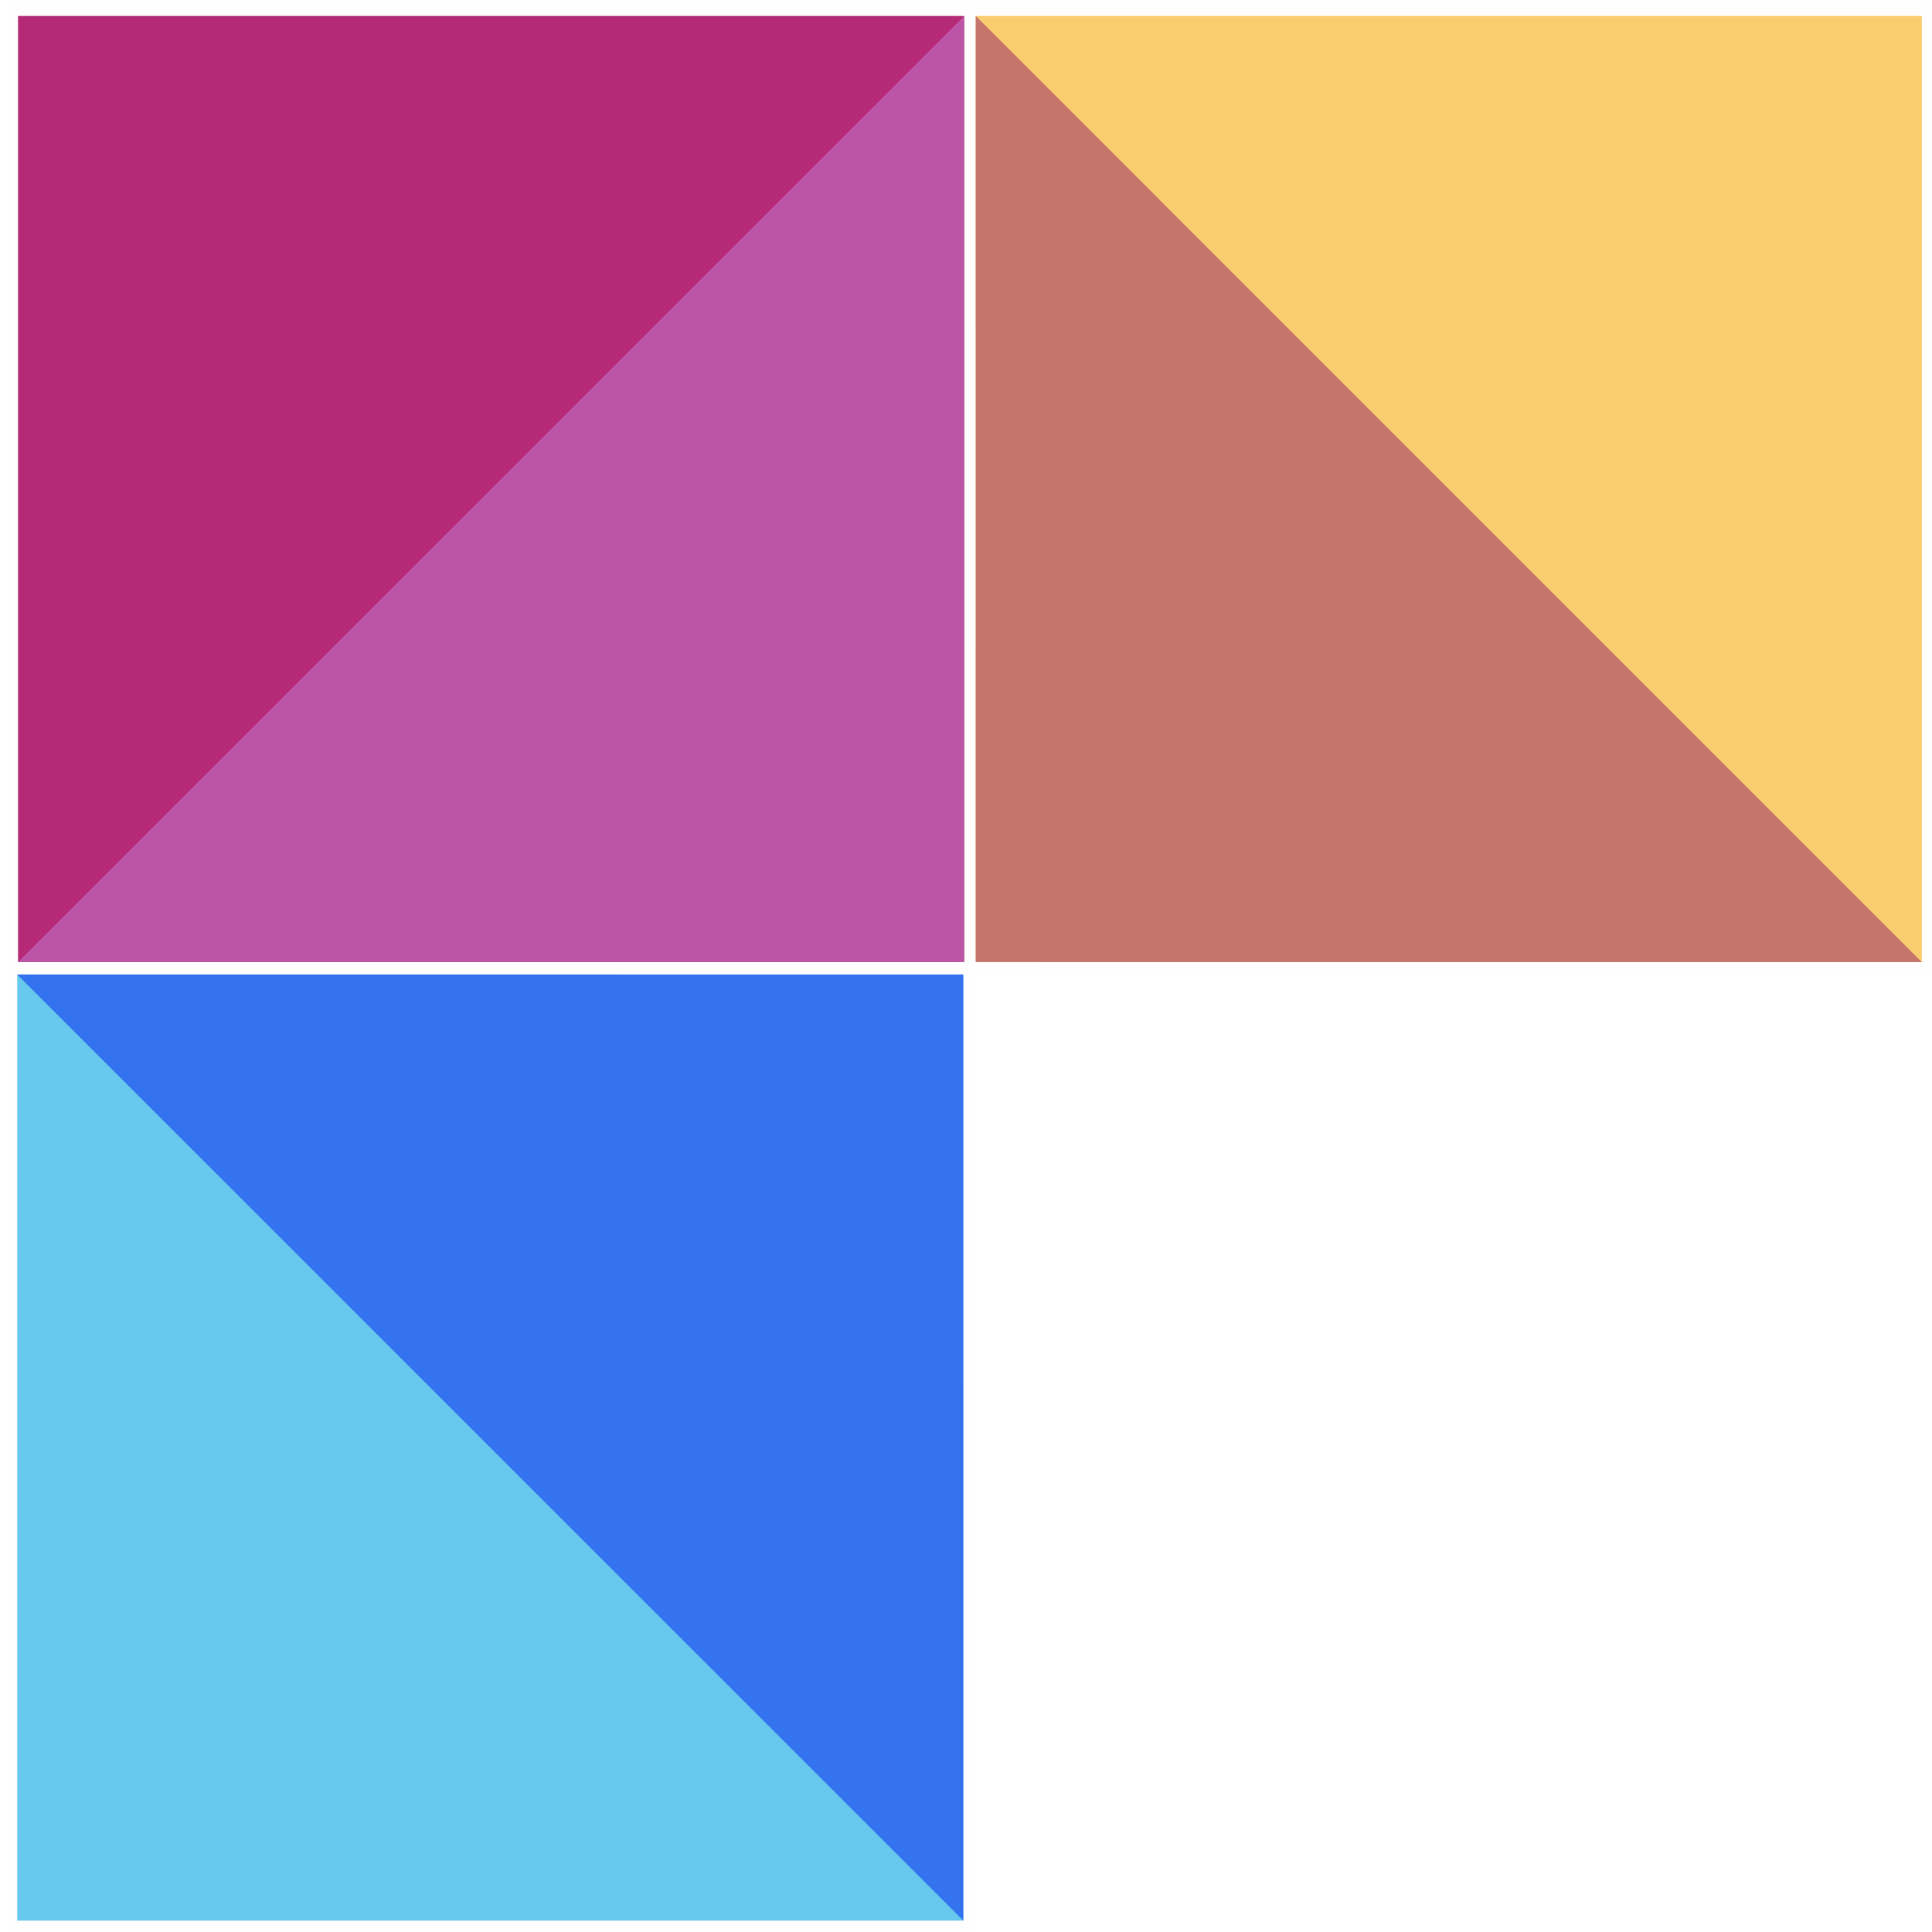
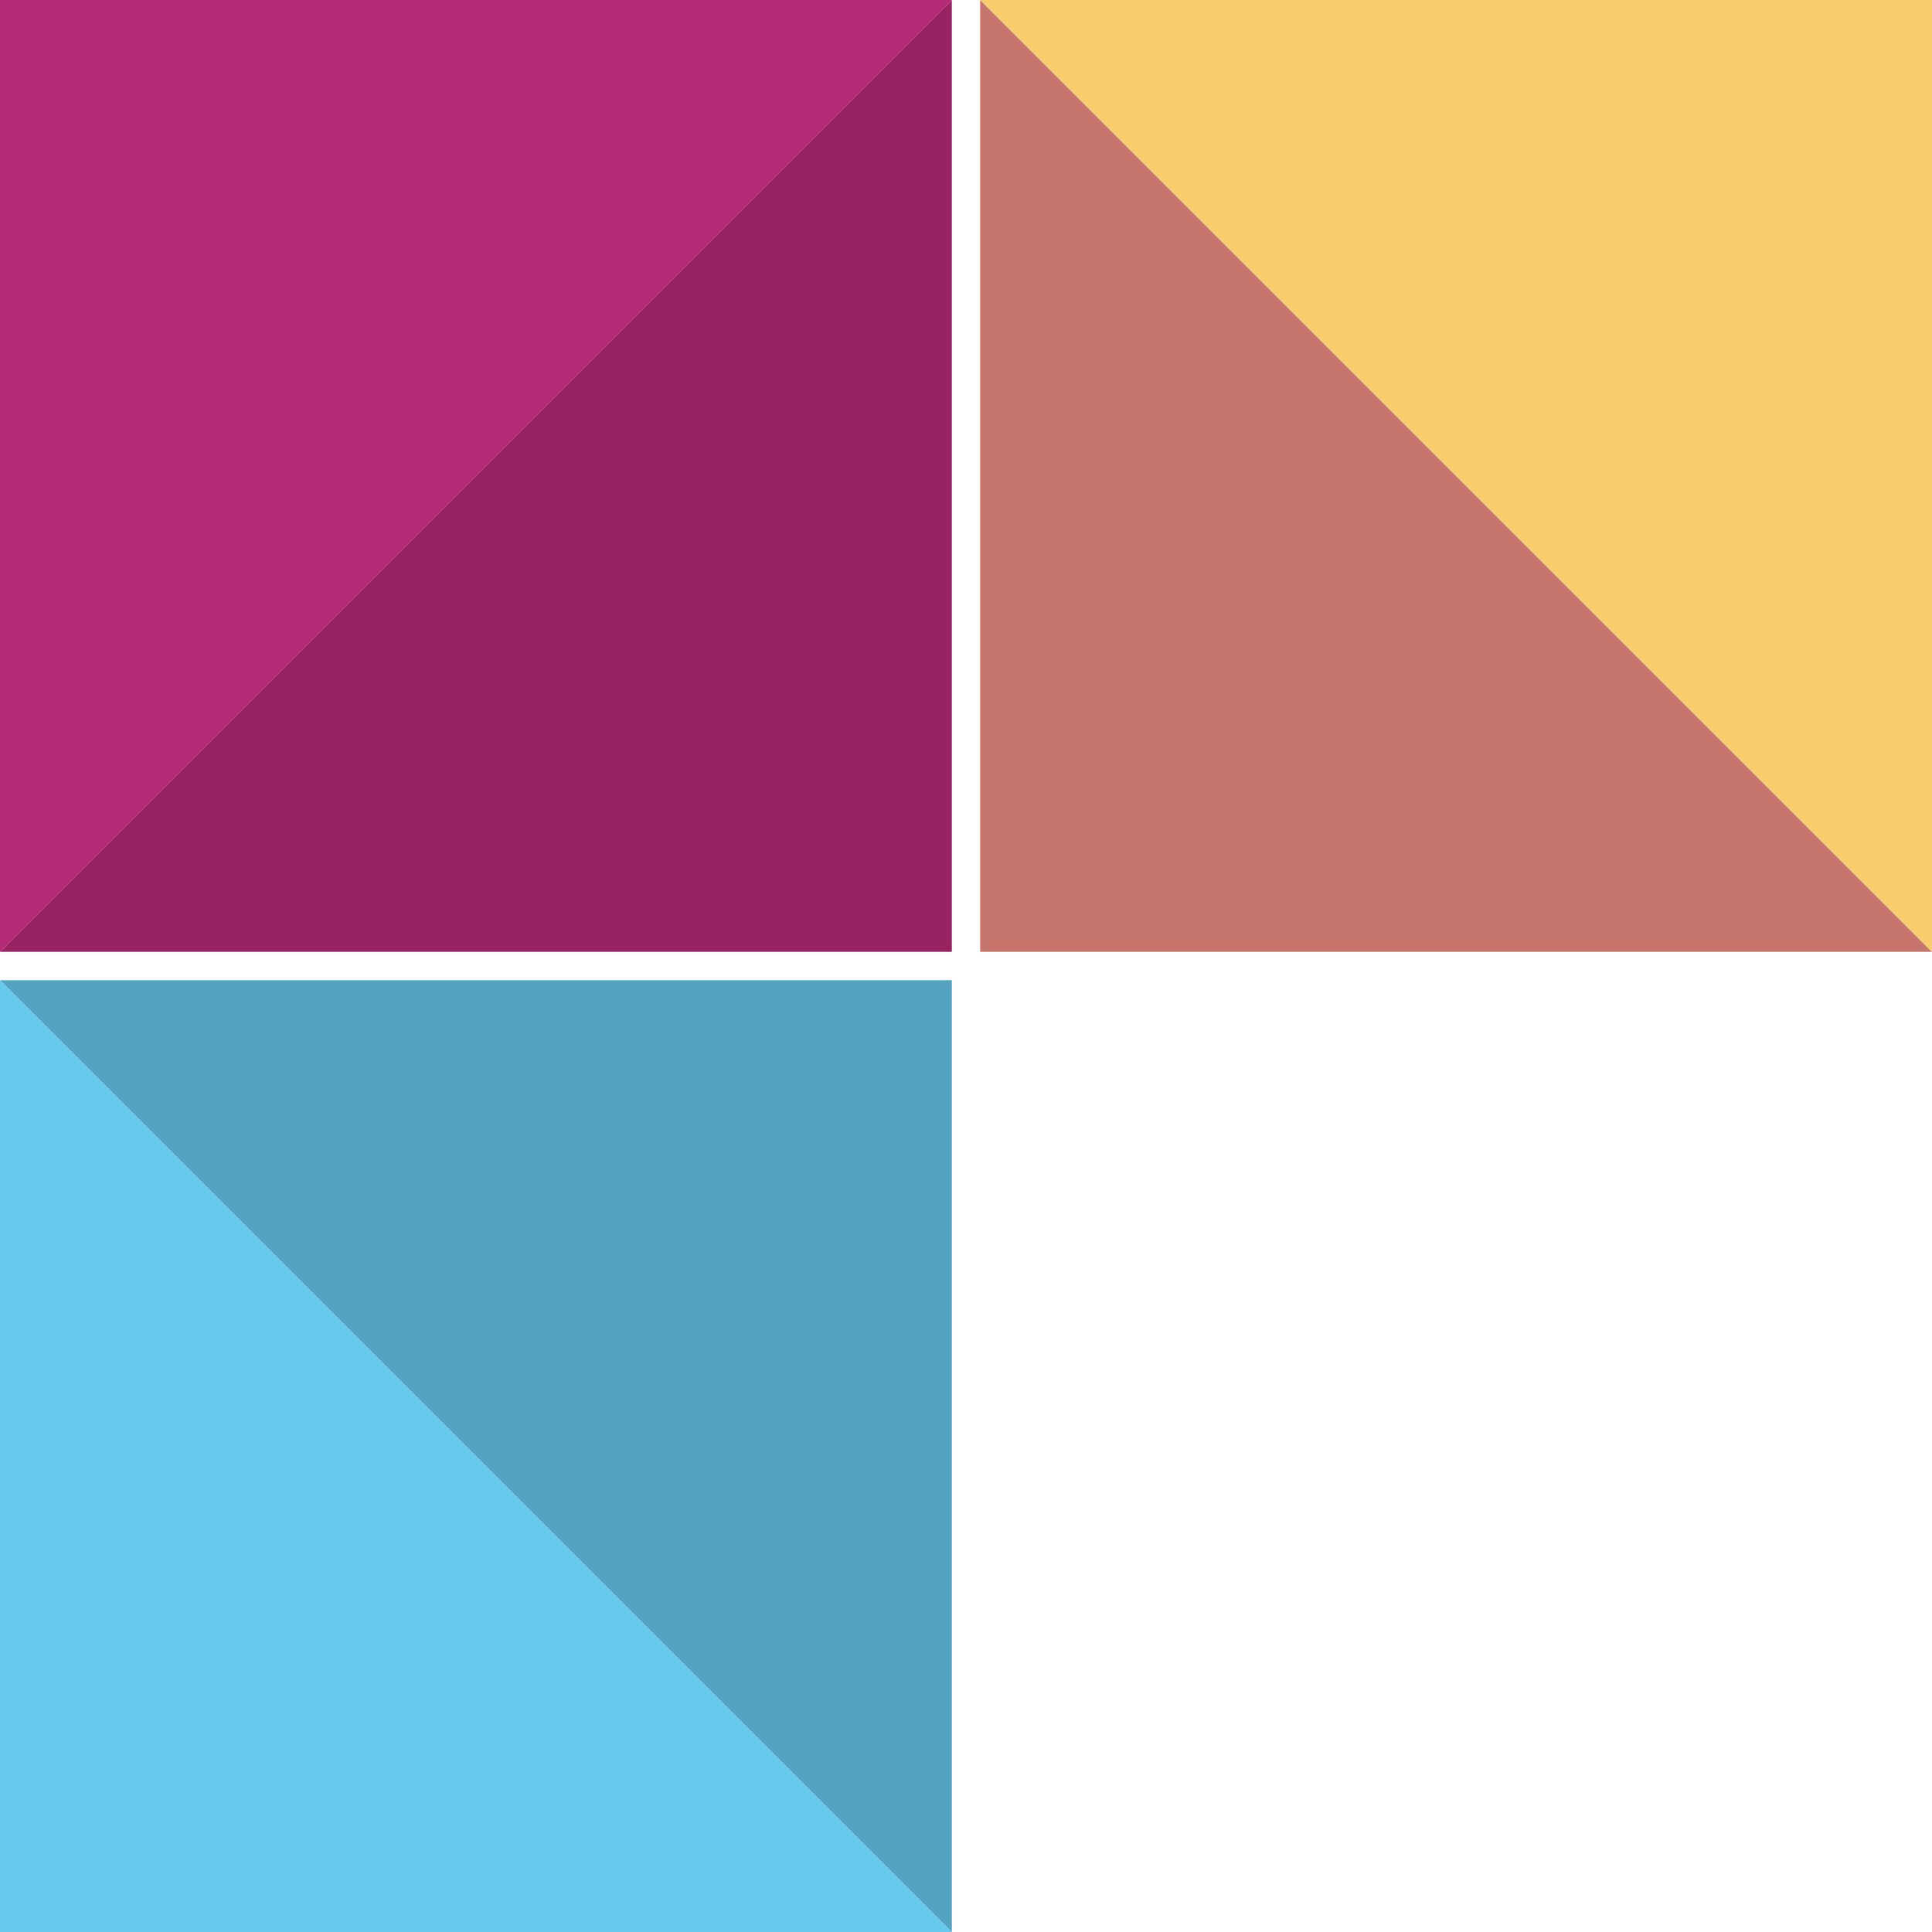
- <svg xmlns="http://www.w3.org/2000/svg" width="194px" height="194px" viewBox="0 0 194 194" version="1.1">
-   <g id="Welcome" stroke="none" stroke-width="1" fill="none" fill-rule="evenodd">
-     <g id="Desktop-HD" transform="translate(-921, -598)">
-       <g id="icon-creative-tech-copy" transform="translate(994, 671.5) rotate(-135) translate(-994, -671.5) translate(892, 535)">
-         <g id="Group-2" transform="translate(0, 0.882251)">
-           <polygon id="Fill-1-Copy-8" stroke="#FFFEFE" fill="#68C9EE" transform="translate(68, 68) rotate(-225) translate(-68, -68) " points="20 116 116 116 116 20 20 20" />
-           <polygon id="Fill-1-Copy-9" fill="#3572EE" transform="translate(68.00294, 67.99826) rotate(-225) translate(-68.00294, -67.99826) " points="115.505 115.495 115.503 20.501 20.5 20.5" />
-         </g>
-         <g id="Group-4" transform="translate(0, 137)">
-           <polygon id="Fill-1-Copy-7" stroke="#FFFEFE" fill="#F9CC6D" transform="translate(68, 68) rotate(-225) translate(-68, -68) " points="20 116 116 116 116 20 20 20" />
-           <polygon id="Fill-1-Copy-6" fill="#C6756D" transform="translate(68.00294, 67.99826) scale(1, -1) rotate(-225) translate(-68.00294, -67.99826) " points="115.505 115.495 115.503 20.501 20.5 20.5" />
-         </g>
-         <g id="Group" transform="translate(68, 69)">
-           <polygon id="Fill-1-Copy-11" stroke="#FFFEFE" fill="#B42A76" transform="translate(68, 68) rotate(-315) translate(-68, -68) " points="20 116 116 116 116 20 20 20" />
-           <polygon id="Fill-1-Copy-10" fill="#BC55A5" transform="translate(67.99826, 67.99706) scale(1, -1) rotate(-135) translate(-67.99826, -67.99706) " points="115.5 115.494 115.499 20.499 20.495 20.499" />
-         </g>
-       </g>
-     </g>
+ <svg xmlns="http://www.w3.org/2000/svg" width="341" height="341" viewBox="0 0 341 341">
+   <g fill="none" fill-rule="evenodd">
+     <polygon fill="#972363" points="168 0 0 168 168 168" />
+     <polygon fill="#B42A76" points="0 0 0 168 168 0" />
+     <polygon fill="#53A3C1" points="0 173 168 341 168 173" />
+     <polygon fill="#68C9EE" points="0 341 168 341 0 173" />
+     <polygon fill="#C6756D" points="173 0 173 168 341 168" />
+     <polygon fill="#F9CC6D" points="173 0 341 168 341 0" />
  </g>
</svg>
